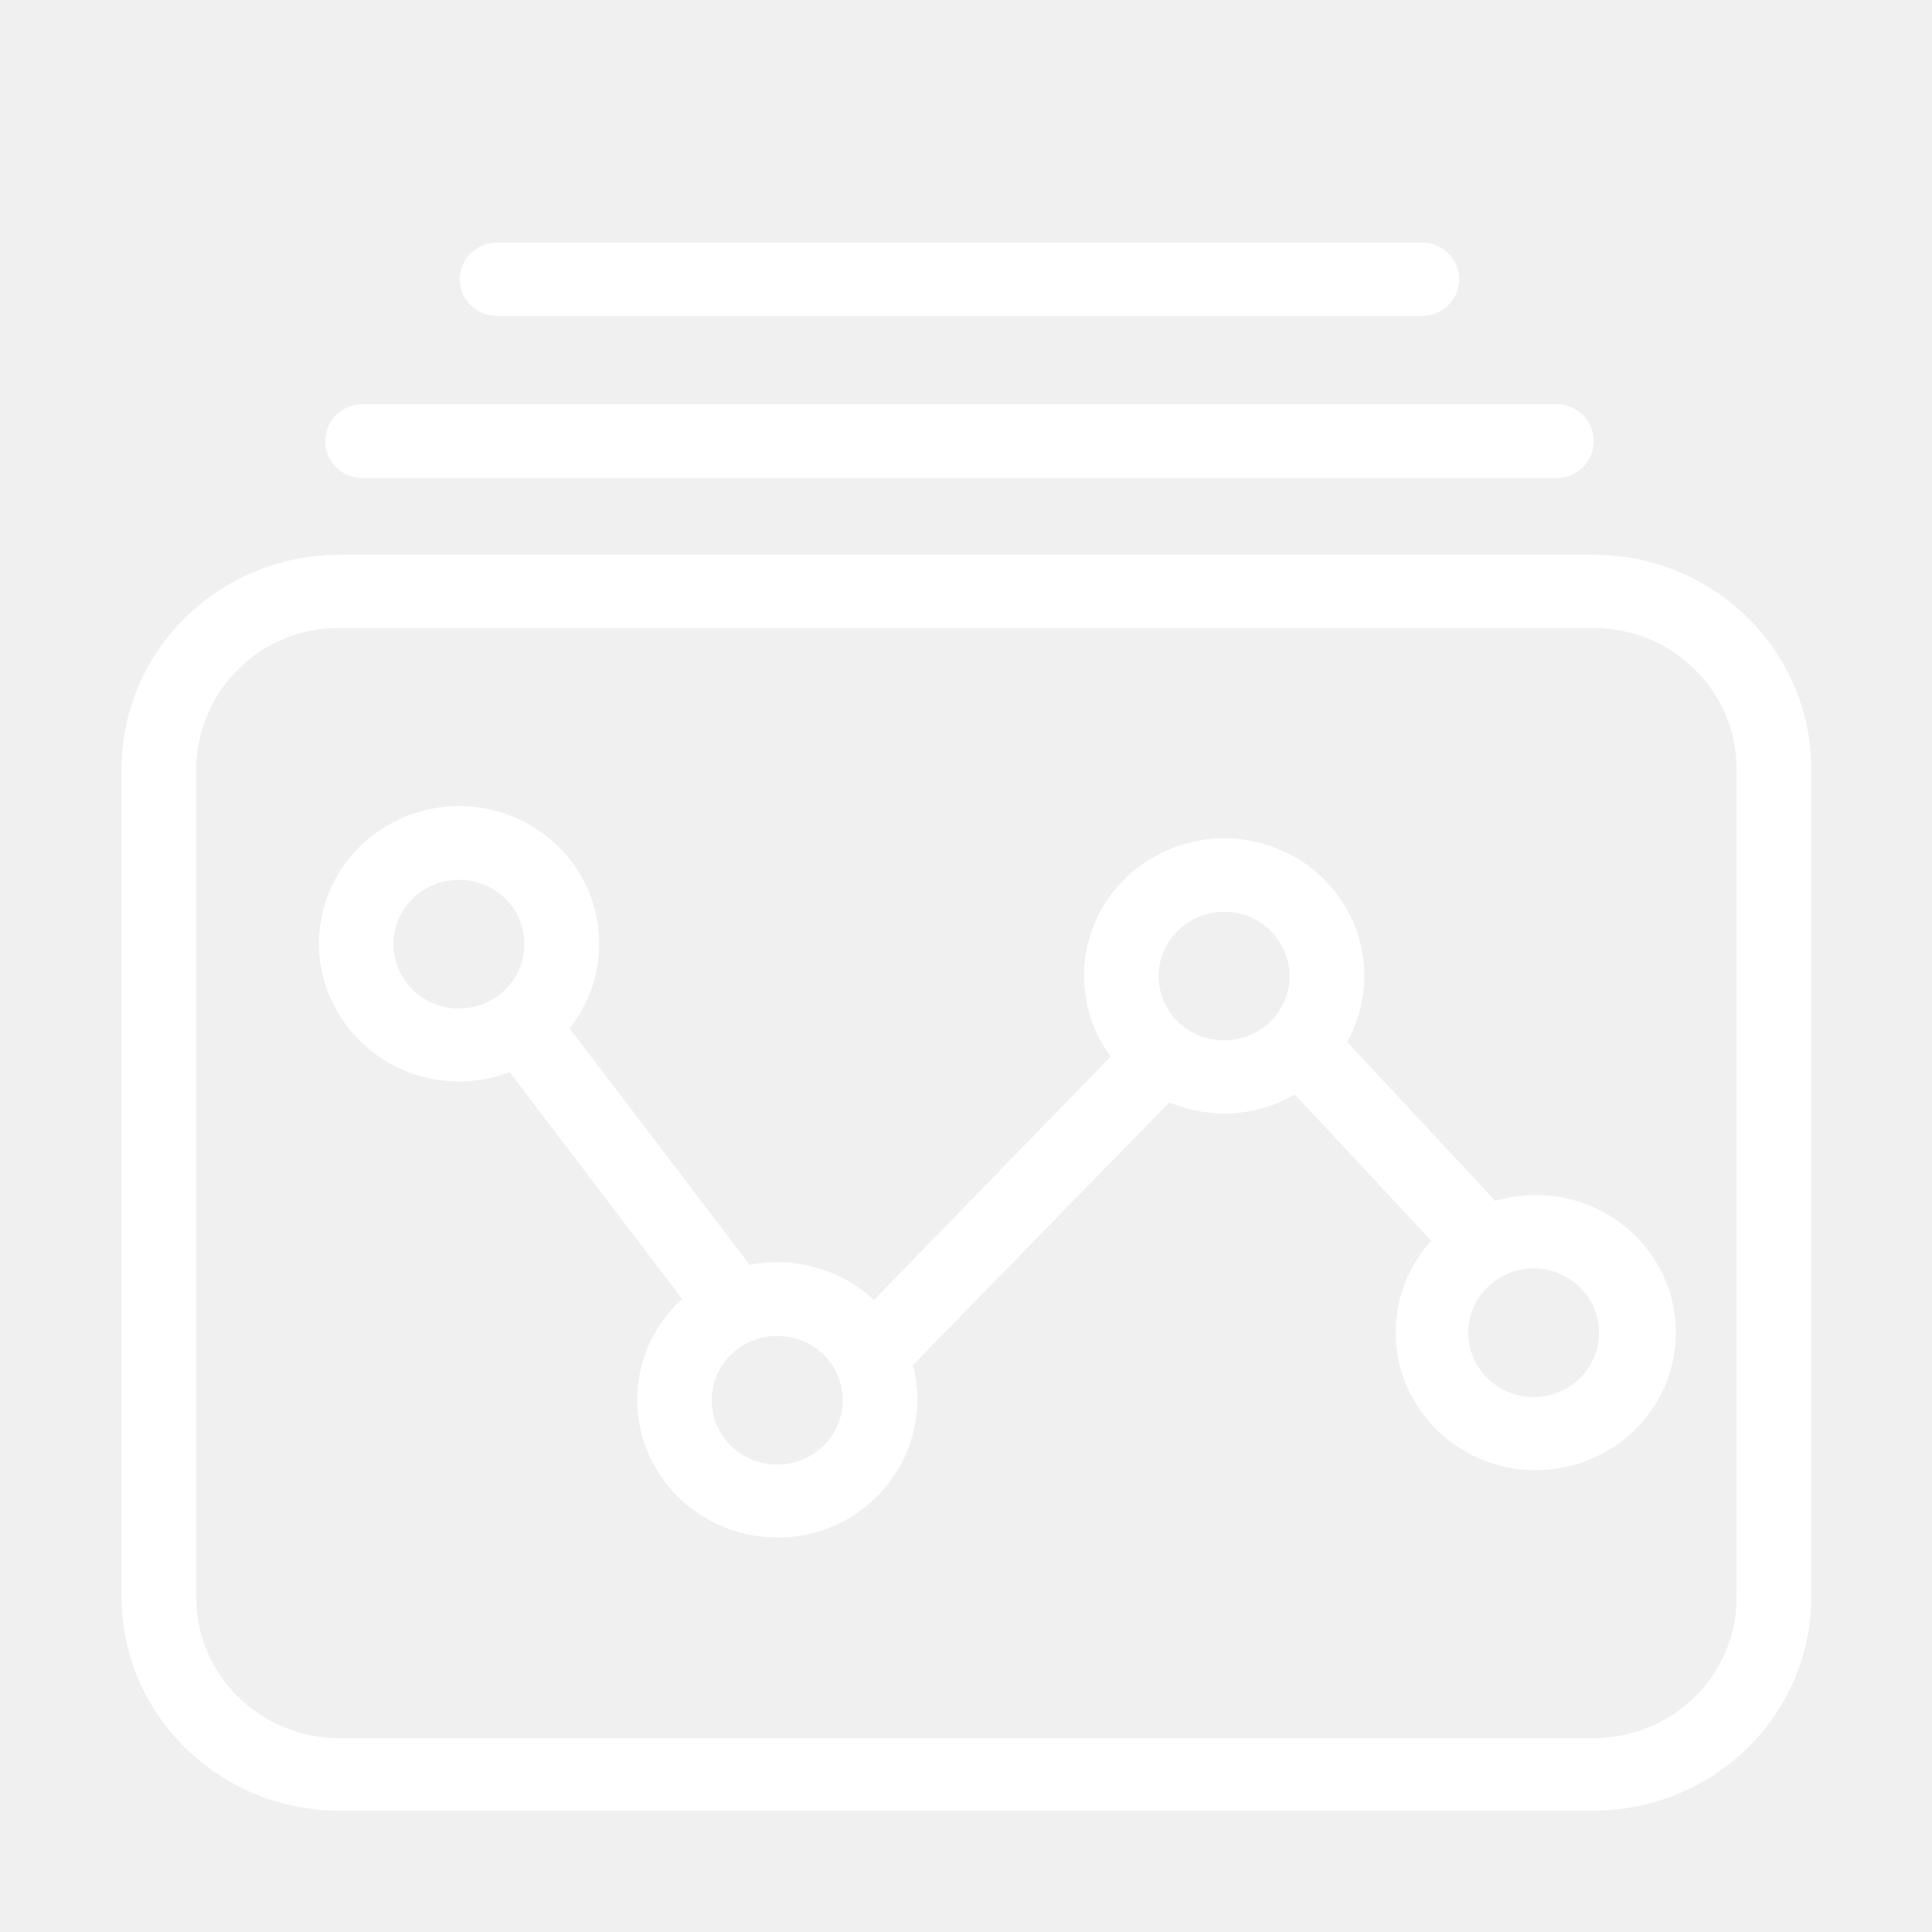
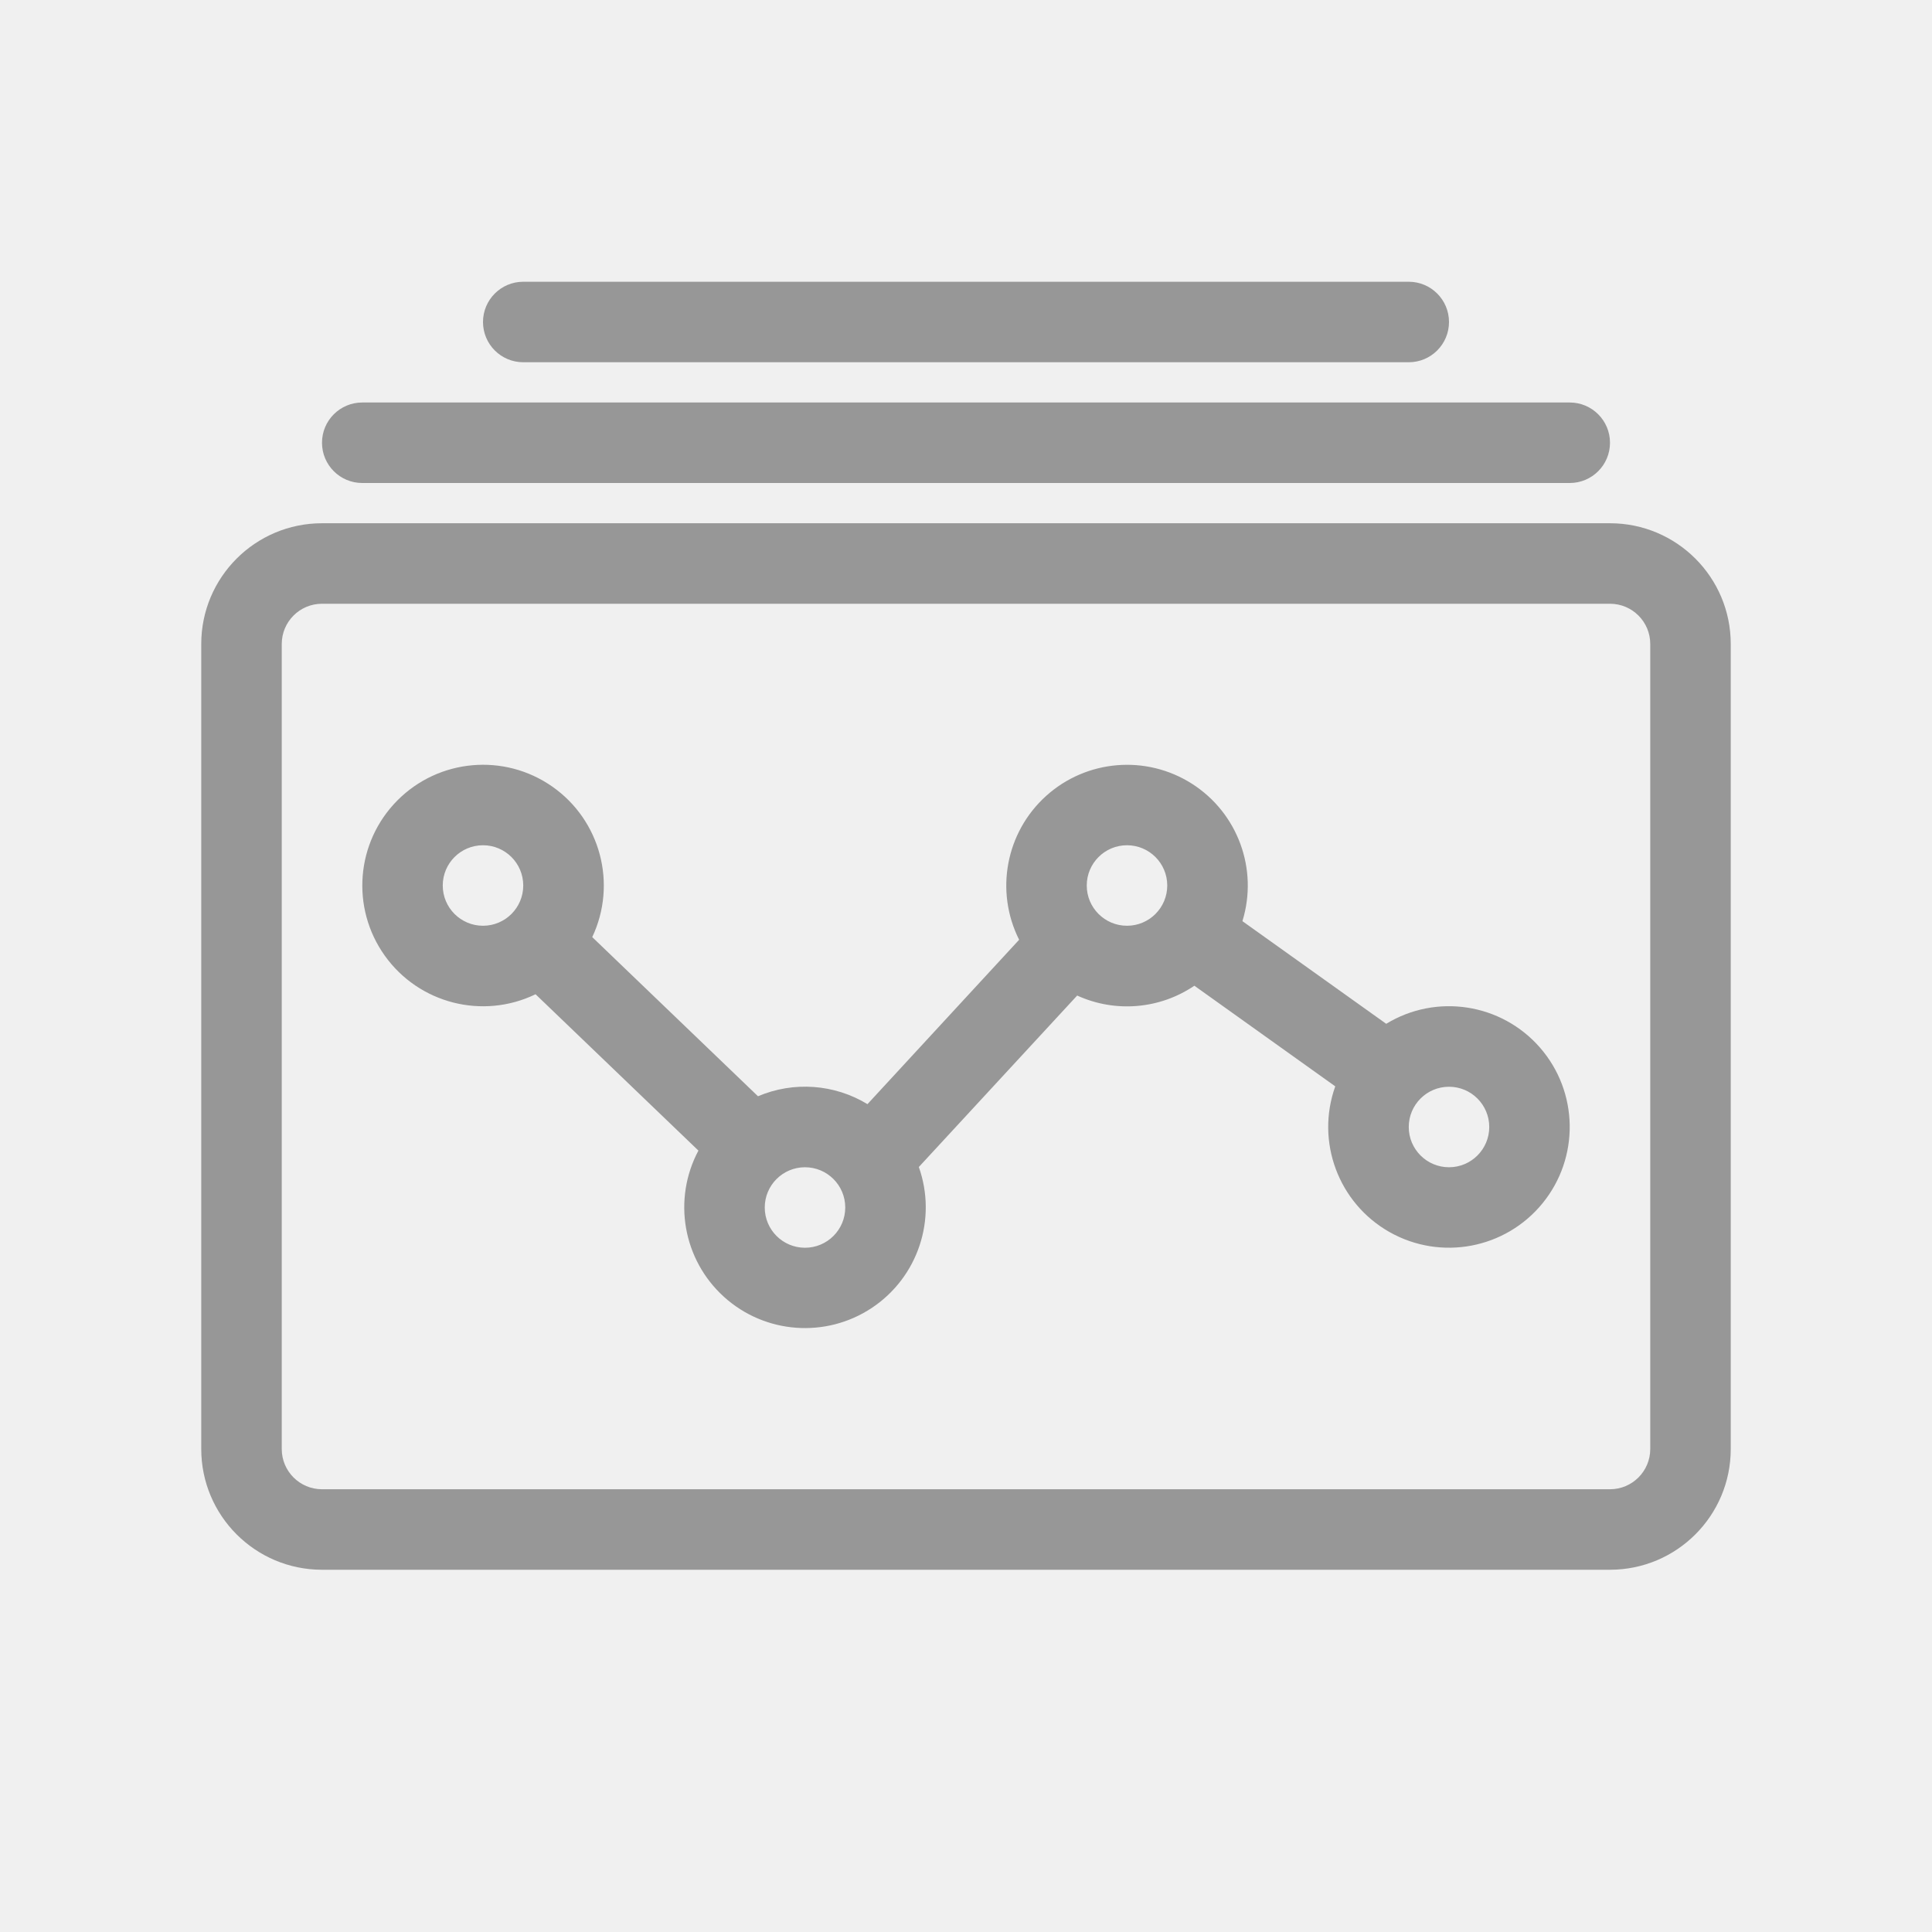
- <svg xmlns="http://www.w3.org/2000/svg" width="16" height="16">
-   <path d="M11.853 10.275l-1.129-1.21a1.171 1.171 0 0 1-1.04.064L7.56 11.305c.025.093.038.191.038.291a1.15 1.15 0 0 1-1.16 1.136 1.16 1.16 0 0 1-1.073-.704 1.125 1.125 0 0 1 .284-1.271L4.221 8.879c-.13.05-.272.077-.42.077A1.16 1.16 0 0 1 2.73 8.25c-.18-.426-.08-.916.253-1.242a1.176 1.176 0 0 1 1.265-.245c.434.178.716.594.714 1.055 0 .263-.092.505-.245.698l1.492 1.959a1.179 1.179 0 0 1 1.029.291l1.96-2.016a1.125 1.125 0 0 1 .118-1.473 1.179 1.179 0 0 1 1.266-.248c.433.176.717.592.717 1.053 0 .198-.052.384-.143.547l1.227 1.316a1.18 1.18 0 0 1 .78.038c.433.176.716.592.716 1.052 0 .63-.52 1.14-1.16 1.14a1.16 1.16 0 0 1-1.072-.703 1.124 1.124 0 0 1 .206-1.196zm1.342 4.72H2.809c-.993-.001-1.798-.79-1.802-1.765V6.367c0-.978.806-1.77 1.802-1.773h10.386c.997 0 1.805.794 1.805 1.773v6.863c-.004.976-.81 1.765-1.805 1.765zM2.809 5.201a1.176 1.176 0 0 0-1.184 1.166v6.863c0 .642.53 1.163 1.184 1.165h10.386c.315 0 .617-.123.84-.341.222-.219.347-.515.347-.824V6.367c0-.644-.532-1.166-1.187-1.166H2.809zM3.8 7.287c-.3 0-.542.238-.542.532 0 .294.243.533.542.533.3 0 .543-.239.543-.533a.525.525 0 0 0-.158-.377.544.544 0 0 0-.385-.155zm2.636 3.777c-.3 0-.542.238-.542.532 0 .294.243.533.542.533.3 0 .543-.239.543-.533a.525.525 0 0 0-.158-.377.544.544 0 0 0-.385-.155zm3.705-3.513a.543.543 0 0 0-.504.328.525.525 0 0 0 .117.582.55.55 0 0 0 .592.114.533.533 0 0 0 .334-.494.538.538 0 0 0-.54-.53zm2.576 2.954a.543.543 0 0 0-.512.318.526.526 0 0 0 .108.586.55.55 0 0 0 .594.121.533.533 0 0 0 .336-.496.537.537 0 0 0-.526-.529zm.201-6.546H2.973a.309.309 0 0 1-.28-.306c0-.157.12-.288.28-.305h9.946c.16.017.28.148.28.305a.309.309 0 0 1-.28.306zm-1.144-1.343H4.117a.306.306 0 0 1-.31-.304c0-.167.14-.303.31-.303h7.658c.17 0 .31.136.31.303a.306.306 0 0 1-.31.304z" fill="#FFF" />
+ <svg xmlns="http://www.w3.org/2000/svg" width="24" height="24">
+   <path d="M15.434 11.443l1.786 1.275a1.5 1.5 0 1 1-.633.777l-1.75-1.25a1.493 1.493 0 0 1-1.456.122l-1.967 2.13a1.5 1.5 0 1 1-2.738-.204l-2.023-1.942a1.5 1.5 0 1 1 .704-.71l2.059 1.977a1.495 1.495 0 0 1 1.36.098l1.884-2.042a1.5 1.5 0 1 1 2.774-.232zM4 7.5a.5.5 0 0 0-.5.5v10a.5.5 0 0 0 .5.5h16a.5.5 0 0 0 .5-.5V8a.5.5 0 0 0-.5-.5H4zm0-1h16A1.5 1.5 0 0 1 21.5 8v10a1.5 1.5 0 0 1-1.5 1.5H4A1.5 1.5 0 0 1 2.5 18V8A1.5 1.5 0 0 1 4 6.5zM4.5 5h15a.5.5 0 1 1 0 1h-15a.5.5 0 0 1 0-1zm2-1.5h11a.5.5 0 1 1 0 1h-11a.5.5 0 0 1 0-1zm-.5 8a.5.5 0 1 0 0-1 .5.5 0 0 0 0 1zm4 4a.5.5 0 1 0 0-1 .5.5 0 0 0 0 1zm4-4a.5.5 0 1 0 0-1 .5.5 0 0 0 0 1zm4 3a.5.5 0 1 0 0-1 .5.5 0 0 0 0 1z" fill="#979797" />
</svg>
